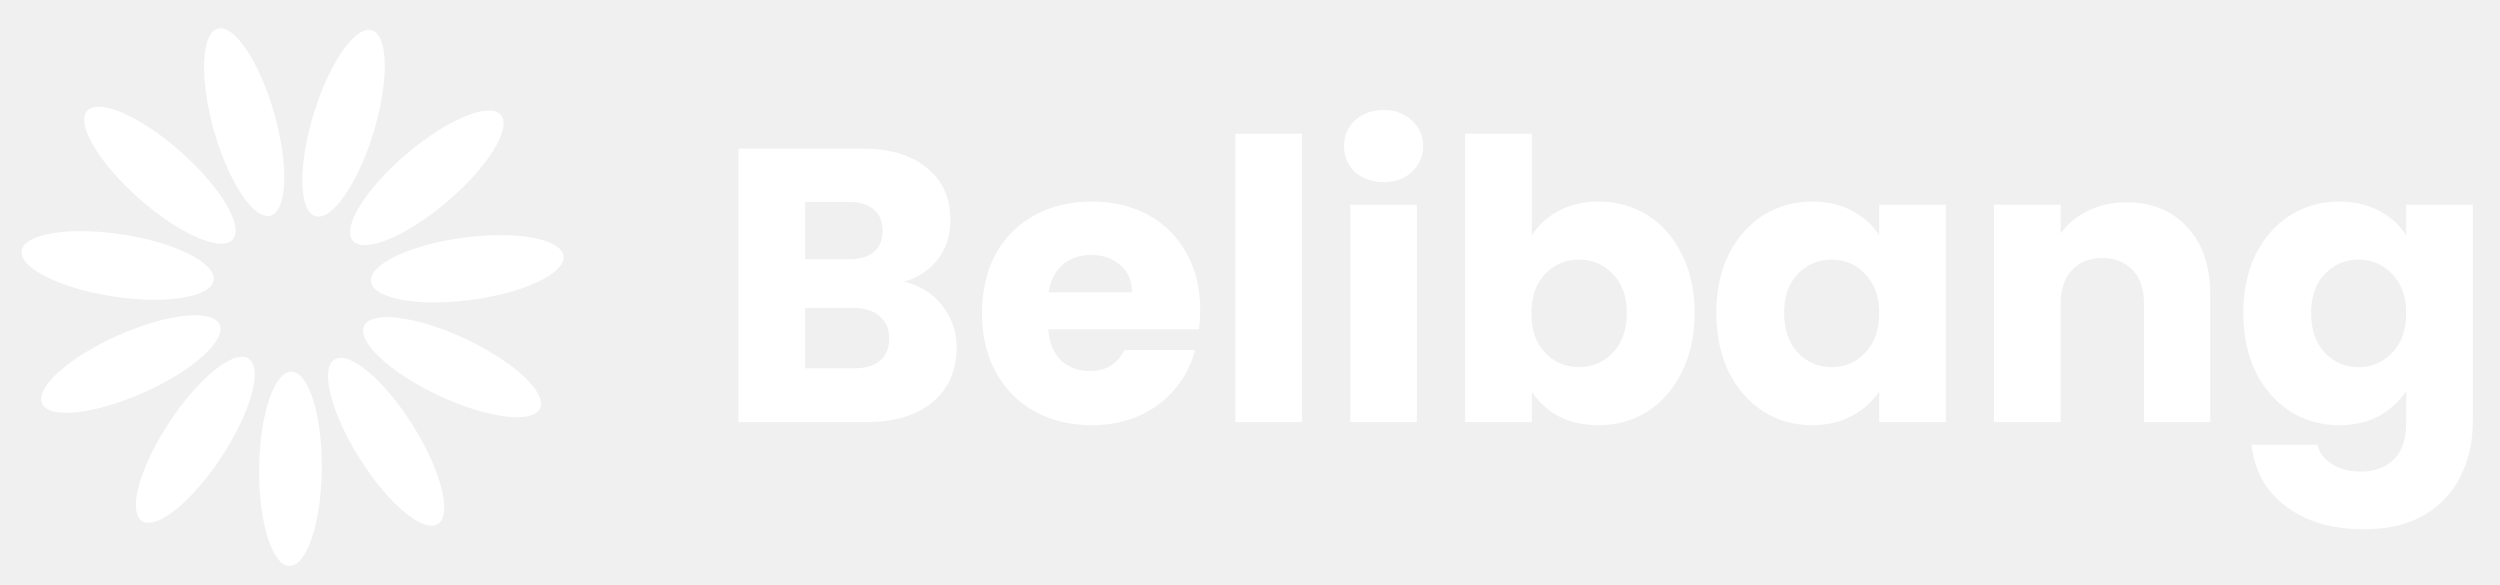
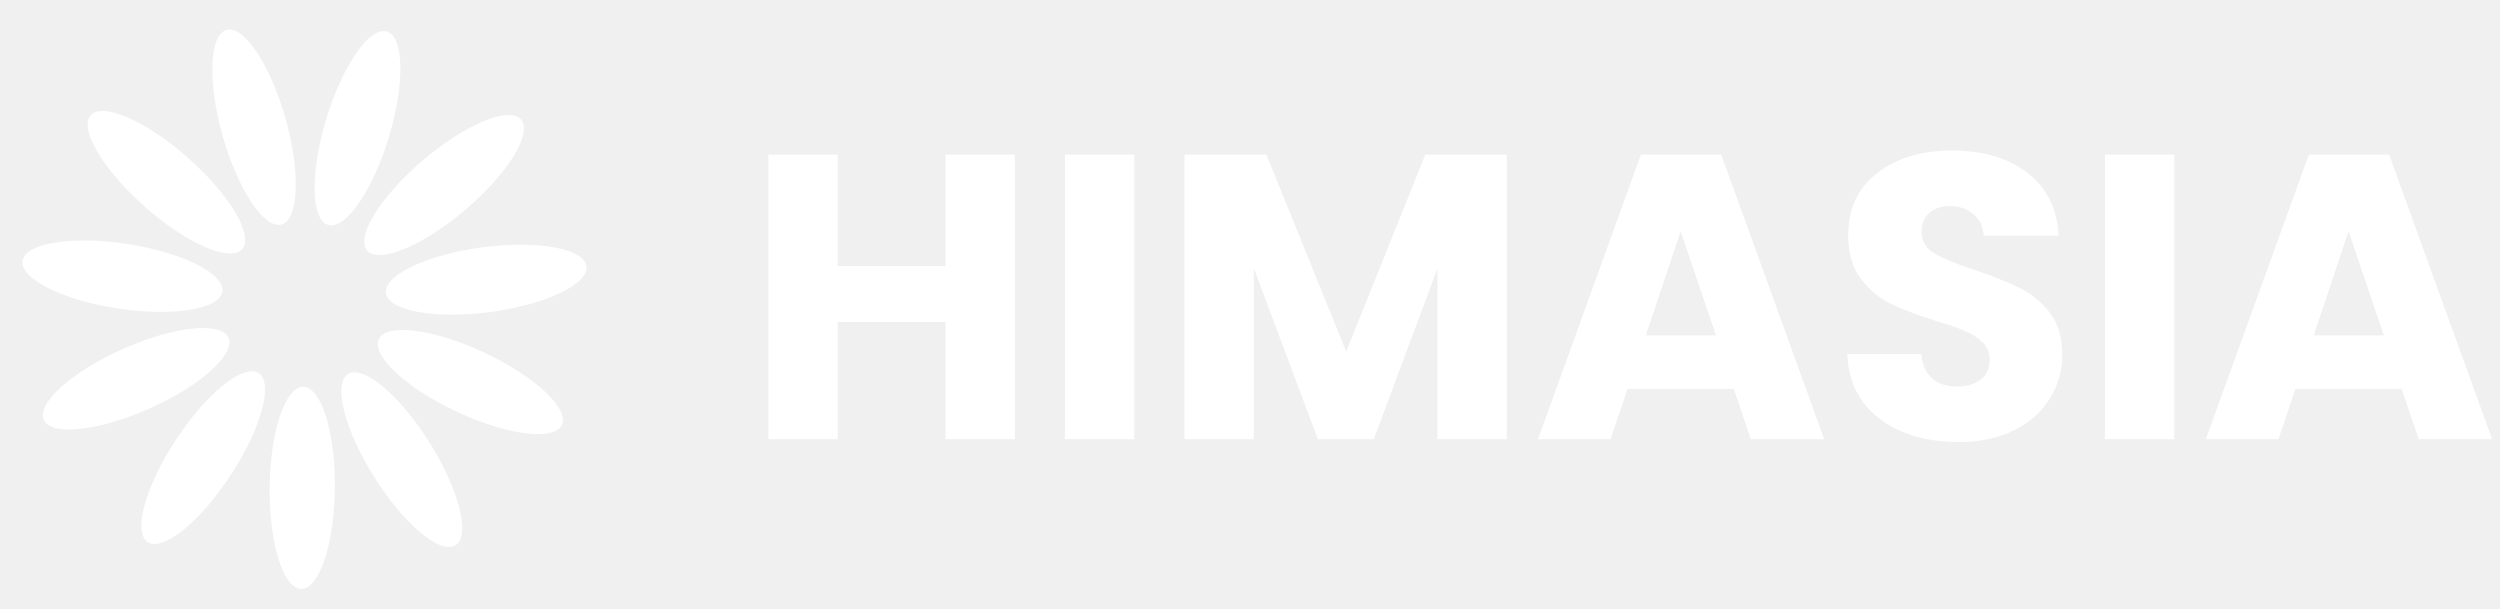
- <svg xmlns="http://www.w3.org/2000/svg" width="154" height="36" viewBox="0 0 154 36" fill="none">
-   <path d="M19.822 28.901C19.855 25.596 19.017 22.909 17.951 22.899C16.886 22.888 15.995 25.558 15.963 28.863C15.931 32.167 16.769 34.854 17.834 34.864C18.9 34.875 19.79 32.205 19.822 28.901Z" fill="white" />
+ <svg xmlns="http://www.w3.org/2000/svg" width="148" height="36" viewBox="0 0 148 36" fill="none">
+   <path d="M19.822 28.9C19.855 25.596 19.017 22.909 17.951 22.899C16.886 22.888 15.996 25.558 15.963 28.863C15.931 32.167 16.769 34.854 17.834 34.864C18.9 34.875 19.79 32.205 19.822 28.9Z" fill="white" />
  <path d="M13.642 28.15C15.456 25.388 16.204 22.674 15.313 22.09C14.422 21.505 12.23 23.27 10.416 26.032C8.602 28.794 7.854 31.507 8.745 32.092C9.636 32.677 11.828 30.912 13.642 28.15Z" fill="white" />
-   <path d="M8.841 24.187C11.86 22.844 13.957 20.966 13.524 19.992C13.09 19.018 10.292 19.318 7.273 20.661C4.253 22.004 2.157 23.882 2.59 24.856C3.023 25.829 5.822 25.53 8.841 24.187Z" fill="white" />
-   <path d="M13.161 17.262C13.323 16.208 10.807 14.947 7.541 14.444C4.275 13.941 1.496 14.388 1.334 15.441C1.172 16.494 3.688 17.756 6.954 18.259C10.22 18.761 12.999 18.315 13.161 17.262Z" fill="white" />
-   <path d="M14.334 14.752C15.04 13.954 13.604 11.533 11.128 9.344C8.652 7.156 6.073 6.029 5.367 6.828C4.662 7.627 6.097 10.048 8.573 12.236C11.049 14.424 13.628 15.551 14.334 14.752Z" fill="white" />
+   <path d="M8.841 24.187C11.86 22.844 13.957 20.966 13.524 19.992C13.091 19.018 10.292 19.318 7.273 20.661C4.253 22.004 2.157 23.882 2.59 24.856C3.023 25.829 5.822 25.53 8.841 24.187Z" fill="white" />
+   <path d="M13.161 17.262C13.323 16.208 10.807 14.947 7.541 14.444C4.275 13.942 1.496 14.388 1.334 15.441C1.172 16.494 3.688 17.756 6.954 18.259C10.22 18.761 12.999 18.315 13.161 17.262Z" fill="white" />
+   <path d="M14.334 14.752C15.039 13.954 13.604 11.533 11.128 9.344C8.652 7.156 6.073 6.029 5.367 6.828C4.662 7.627 6.097 10.048 8.573 12.236C11.049 14.424 13.628 15.551 14.334 14.752Z" fill="white" />
  <path d="M16.669 13.286C17.695 12.996 17.796 10.183 16.897 7.003C15.997 3.824 14.436 1.482 13.411 1.772C12.385 2.062 12.284 4.875 13.183 8.054C14.083 11.234 15.644 13.576 16.669 13.286Z" fill="white" />
  <path d="M23.01 8.153C23.973 4.992 23.926 2.178 22.907 1.867C21.887 1.557 20.281 3.868 19.318 7.029C18.356 10.191 18.402 13.005 19.422 13.315C20.442 13.626 22.048 11.315 23.01 8.153Z" fill="white" />
-   <path d="M27.541 12.425C30.059 10.285 31.541 7.892 30.852 7.08C30.162 6.268 27.561 7.344 25.042 9.484C22.524 11.623 21.042 14.016 21.732 14.828C22.422 15.64 25.023 14.564 27.541 12.425Z" fill="white" />
-   <path d="M29.039 18.469C32.314 18.031 34.855 16.82 34.714 15.763C34.572 14.707 31.803 14.206 28.527 14.644C25.252 15.082 22.712 16.294 22.853 17.35C22.994 18.407 25.764 18.908 29.039 18.469Z" fill="white" />
+   <path d="M27.541 12.425C30.059 10.285 31.542 7.892 30.852 7.08C30.162 6.268 27.561 7.344 25.043 9.484C22.524 11.623 21.042 14.016 21.732 14.828C22.422 15.64 25.023 14.564 27.541 12.425Z" fill="white" />
+   <path d="M29.039 18.469C32.315 18.031 34.855 16.82 34.714 15.763C34.572 14.707 31.803 14.206 28.527 14.644C25.252 15.082 22.712 16.294 22.853 17.35C22.994 18.406 25.764 18.908 29.039 18.469Z" fill="white" />
  <path d="M33.264 25.157C33.717 24.193 31.657 22.274 28.665 20.871C25.673 19.469 22.881 19.115 22.429 20.079C21.977 21.044 24.035 22.963 27.028 24.366C30.02 25.768 32.812 26.122 33.264 25.157Z" fill="white" />
  <path d="M26.97 32.278C27.872 31.71 27.178 28.983 25.419 26.185C23.66 23.388 21.503 21.58 20.601 22.147C19.699 22.714 20.393 25.442 22.152 28.239C23.911 31.037 26.068 32.845 26.97 32.278Z" fill="white" />
-   <path d="M55.688 17.36C56.664 17.568 57.448 18.056 58.04 18.824C58.632 19.576 58.928 20.44 58.928 21.416C58.928 22.824 58.432 23.944 57.44 24.776C56.464 25.592 55.096 26 53.336 26H45.488V9.152H53.072C54.784 9.152 56.12 9.544 57.08 10.328C58.056 11.112 58.544 12.176 58.544 13.52C58.544 14.512 58.28 15.336 57.752 15.992C57.24 16.648 56.552 17.104 55.688 17.36ZM49.592 15.968H52.28C52.952 15.968 53.464 15.824 53.816 15.536C54.184 15.232 54.368 14.792 54.368 14.216C54.368 13.64 54.184 13.2 53.816 12.896C53.464 12.592 52.952 12.44 52.28 12.44H49.592V15.968ZM52.616 22.688C53.304 22.688 53.832 22.536 54.2 22.232C54.584 21.912 54.776 21.456 54.776 20.864C54.776 20.272 54.576 19.808 54.176 19.472C53.792 19.136 53.256 18.968 52.568 18.968H49.592V22.688H52.616ZM73.932 19.088C73.932 19.472 73.908 19.872 73.86 20.288H64.572C64.636 21.12 64.9 21.76 65.364 22.208C65.844 22.64 66.428 22.856 67.116 22.856C68.14 22.856 68.852 22.424 69.252 21.56H73.62C73.396 22.44 72.988 23.232 72.396 23.936C71.82 24.64 71.092 25.192 70.212 25.592C69.332 25.992 68.348 26.192 67.26 26.192C65.948 26.192 64.78 25.912 63.756 25.352C62.732 24.792 61.932 23.992 61.356 22.952C60.78 21.912 60.492 20.696 60.492 19.304C60.492 17.912 60.772 16.696 61.332 15.656C61.908 14.616 62.708 13.816 63.732 13.256C64.756 12.696 65.932 12.416 67.26 12.416C68.556 12.416 69.708 12.688 70.716 13.232C71.724 13.776 72.508 14.552 73.068 15.56C73.644 16.568 73.932 17.744 73.932 19.088ZM69.732 18.008C69.732 17.304 69.492 16.744 69.012 16.328C68.532 15.912 67.932 15.704 67.212 15.704C66.524 15.704 65.94 15.904 65.46 16.304C64.996 16.704 64.708 17.272 64.596 18.008H69.732ZM80.201 8.24V26H76.097V8.24H80.201ZM85.24 11.216C84.519 11.216 83.927 11.008 83.463 10.592C83.016 10.16 82.791 9.632 82.791 9.008C82.791 8.368 83.016 7.84 83.463 7.424C83.927 6.992 84.519 6.776 85.24 6.776C85.944 6.776 86.519 6.992 86.968 7.424C87.431 7.84 87.663 8.368 87.663 9.008C87.663 9.632 87.431 10.16 86.968 10.592C86.519 11.008 85.944 11.216 85.24 11.216ZM87.279 12.608V26H83.175V12.608H87.279ZM94.358 14.504C94.742 13.88 95.294 13.376 96.014 12.992C96.734 12.608 97.558 12.416 98.486 12.416C99.59 12.416 100.59 12.696 101.486 13.256C102.382 13.816 103.086 14.616 103.598 15.656C104.126 16.696 104.39 17.904 104.39 19.28C104.39 20.656 104.126 21.872 103.598 22.928C103.086 23.968 102.382 24.776 101.486 25.352C100.59 25.912 99.59 26.192 98.486 26.192C97.542 26.192 96.718 26.008 96.014 25.64C95.31 25.256 94.758 24.752 94.358 24.128V26H90.254V8.24H94.358V14.504ZM100.214 19.28C100.214 18.256 99.926 17.456 99.35 16.88C98.79 16.288 98.094 15.992 97.262 15.992C96.446 15.992 95.75 16.288 95.174 16.88C94.614 17.472 94.334 18.28 94.334 19.304C94.334 20.328 94.614 21.136 95.174 21.728C95.75 22.32 96.446 22.616 97.262 22.616C98.078 22.616 98.774 22.32 99.35 21.728C99.926 21.12 100.214 20.304 100.214 19.28ZM105.727 19.28C105.727 17.904 105.983 16.696 106.495 15.656C107.023 14.616 107.735 13.816 108.631 13.256C109.527 12.696 110.527 12.416 111.631 12.416C112.575 12.416 113.399 12.608 114.103 12.992C114.823 13.376 115.375 13.88 115.759 14.504V12.608H119.863V26H115.759V24.104C115.359 24.728 114.799 25.232 114.079 25.616C113.375 26 112.551 26.192 111.607 26.192C110.519 26.192 109.527 25.912 108.631 25.352C107.735 24.776 107.023 23.968 106.495 22.928C105.983 21.872 105.727 20.656 105.727 19.28ZM115.759 19.304C115.759 18.28 115.471 17.472 114.895 16.88C114.335 16.288 113.647 15.992 112.831 15.992C112.015 15.992 111.319 16.288 110.743 16.88C110.183 17.456 109.903 18.256 109.903 19.28C109.903 20.304 110.183 21.12 110.743 21.728C111.319 22.32 112.015 22.616 112.831 22.616C113.647 22.616 114.335 22.32 114.895 21.728C115.471 21.136 115.759 20.328 115.759 19.304ZM130.992 12.464C132.56 12.464 133.808 12.976 134.736 14C135.68 15.008 136.152 16.4 136.152 18.176V26H132.072V18.728C132.072 17.832 131.84 17.136 131.376 16.64C130.912 16.144 130.288 15.896 129.504 15.896C128.72 15.896 128.096 16.144 127.632 16.64C127.168 17.136 126.936 17.832 126.936 18.728V26H122.832V12.608H126.936V14.384C127.352 13.792 127.912 13.328 128.616 12.992C129.32 12.64 130.112 12.464 130.992 12.464ZM144.092 12.416C145.036 12.416 145.86 12.608 146.564 12.992C147.284 13.376 147.836 13.88 148.22 14.504V12.608H152.324V25.976C152.324 27.208 152.076 28.32 151.58 29.312C151.1 30.32 150.356 31.12 149.348 31.712C148.356 32.304 147.116 32.6 145.628 32.6C143.644 32.6 142.036 32.128 140.804 31.184C139.572 30.256 138.868 28.992 138.692 27.392H142.748C142.876 27.904 143.18 28.304 143.66 28.592C144.14 28.896 144.732 29.048 145.436 29.048C146.284 29.048 146.956 28.8 147.452 28.304C147.964 27.824 148.22 27.048 148.22 25.976V24.08C147.82 24.704 147.268 25.216 146.564 25.616C145.86 26 145.036 26.192 144.092 26.192C142.988 26.192 141.988 25.912 141.092 25.352C140.196 24.776 139.484 23.968 138.956 22.928C138.444 21.872 138.188 20.656 138.188 19.28C138.188 17.904 138.444 16.696 138.956 15.656C139.484 14.616 140.196 13.816 141.092 13.256C141.988 12.696 142.988 12.416 144.092 12.416ZM148.22 19.304C148.22 18.28 147.932 17.472 147.356 16.88C146.796 16.288 146.108 15.992 145.292 15.992C144.476 15.992 143.78 16.288 143.204 16.88C142.644 17.456 142.364 18.256 142.364 19.28C142.364 20.304 142.644 21.12 143.204 21.728C143.78 22.32 144.476 22.616 145.292 22.616C146.108 22.616 146.796 22.32 147.356 21.728C147.932 21.136 148.22 20.328 148.22 19.304Z" fill="white" />
+   <path d="M60.08 9.152V26H55.976V19.064H49.592V26H45.488V9.152H49.592V15.752H55.976V9.152H60.08ZM67.147 9.152V26H63.043V9.152H67.147ZM89.201 9.152V26H85.097V15.896L81.329 26H78.017L74.225 15.872V26H70.121V9.152H74.969L79.697 20.816L84.377 9.152H89.201ZM102.64 23.024H96.352L95.344 26H91.048L97.144 9.152H101.896L107.992 26H103.648L102.64 23.024ZM101.584 19.856L99.496 13.688L97.432 19.856H101.584ZM115.943 26.168C114.711 26.168 113.607 25.968 112.631 25.568C111.655 25.168 110.871 24.576 110.279 23.792C109.703 23.008 109.399 22.064 109.367 20.96H113.735C113.799 21.584 114.015 22.064 114.383 22.4C114.751 22.72 115.231 22.88 115.823 22.88C116.431 22.88 116.911 22.744 117.263 22.472C117.615 22.184 117.791 21.792 117.791 21.296C117.791 20.88 117.647 20.536 117.359 20.264C117.087 19.992 116.743 19.768 116.327 19.592C115.927 19.416 115.351 19.216 114.599 18.992C113.511 18.656 112.623 18.32 111.935 17.984C111.247 17.648 110.655 17.152 110.159 16.496C109.663 15.84 109.415 14.984 109.415 13.928C109.415 12.36 109.983 11.136 111.119 10.256C112.255 9.36 113.735 8.912 115.559 8.912C117.415 8.912 118.911 9.36 120.047 10.256C121.183 11.136 121.791 12.368 121.871 13.952H117.431C117.399 13.408 117.199 12.984 116.831 12.68C116.463 12.36 115.991 12.2 115.415 12.2C114.919 12.2 114.519 12.336 114.215 12.608C113.911 12.864 113.759 13.24 113.759 13.736C113.759 14.28 114.015 14.704 114.527 15.008C115.039 15.312 115.839 15.64 116.927 15.992C118.015 16.36 118.895 16.712 119.567 17.048C120.255 17.384 120.847 17.872 121.343 18.512C121.839 19.152 122.087 19.976 122.087 20.984C122.087 21.944 121.839 22.816 121.343 23.6C120.863 24.384 120.159 25.008 119.231 25.472C118.303 25.936 117.207 26.168 115.943 26.168ZM128.717 9.152V26H124.613V9.152H128.717ZM142.179 23.024H135.891L134.883 26H130.587L136.683 9.152H141.435L147.531 26H143.187L142.179 23.024ZM141.123 19.856L139.035 13.688L136.971 19.856H141.123Z" fill="white" />
</svg>
